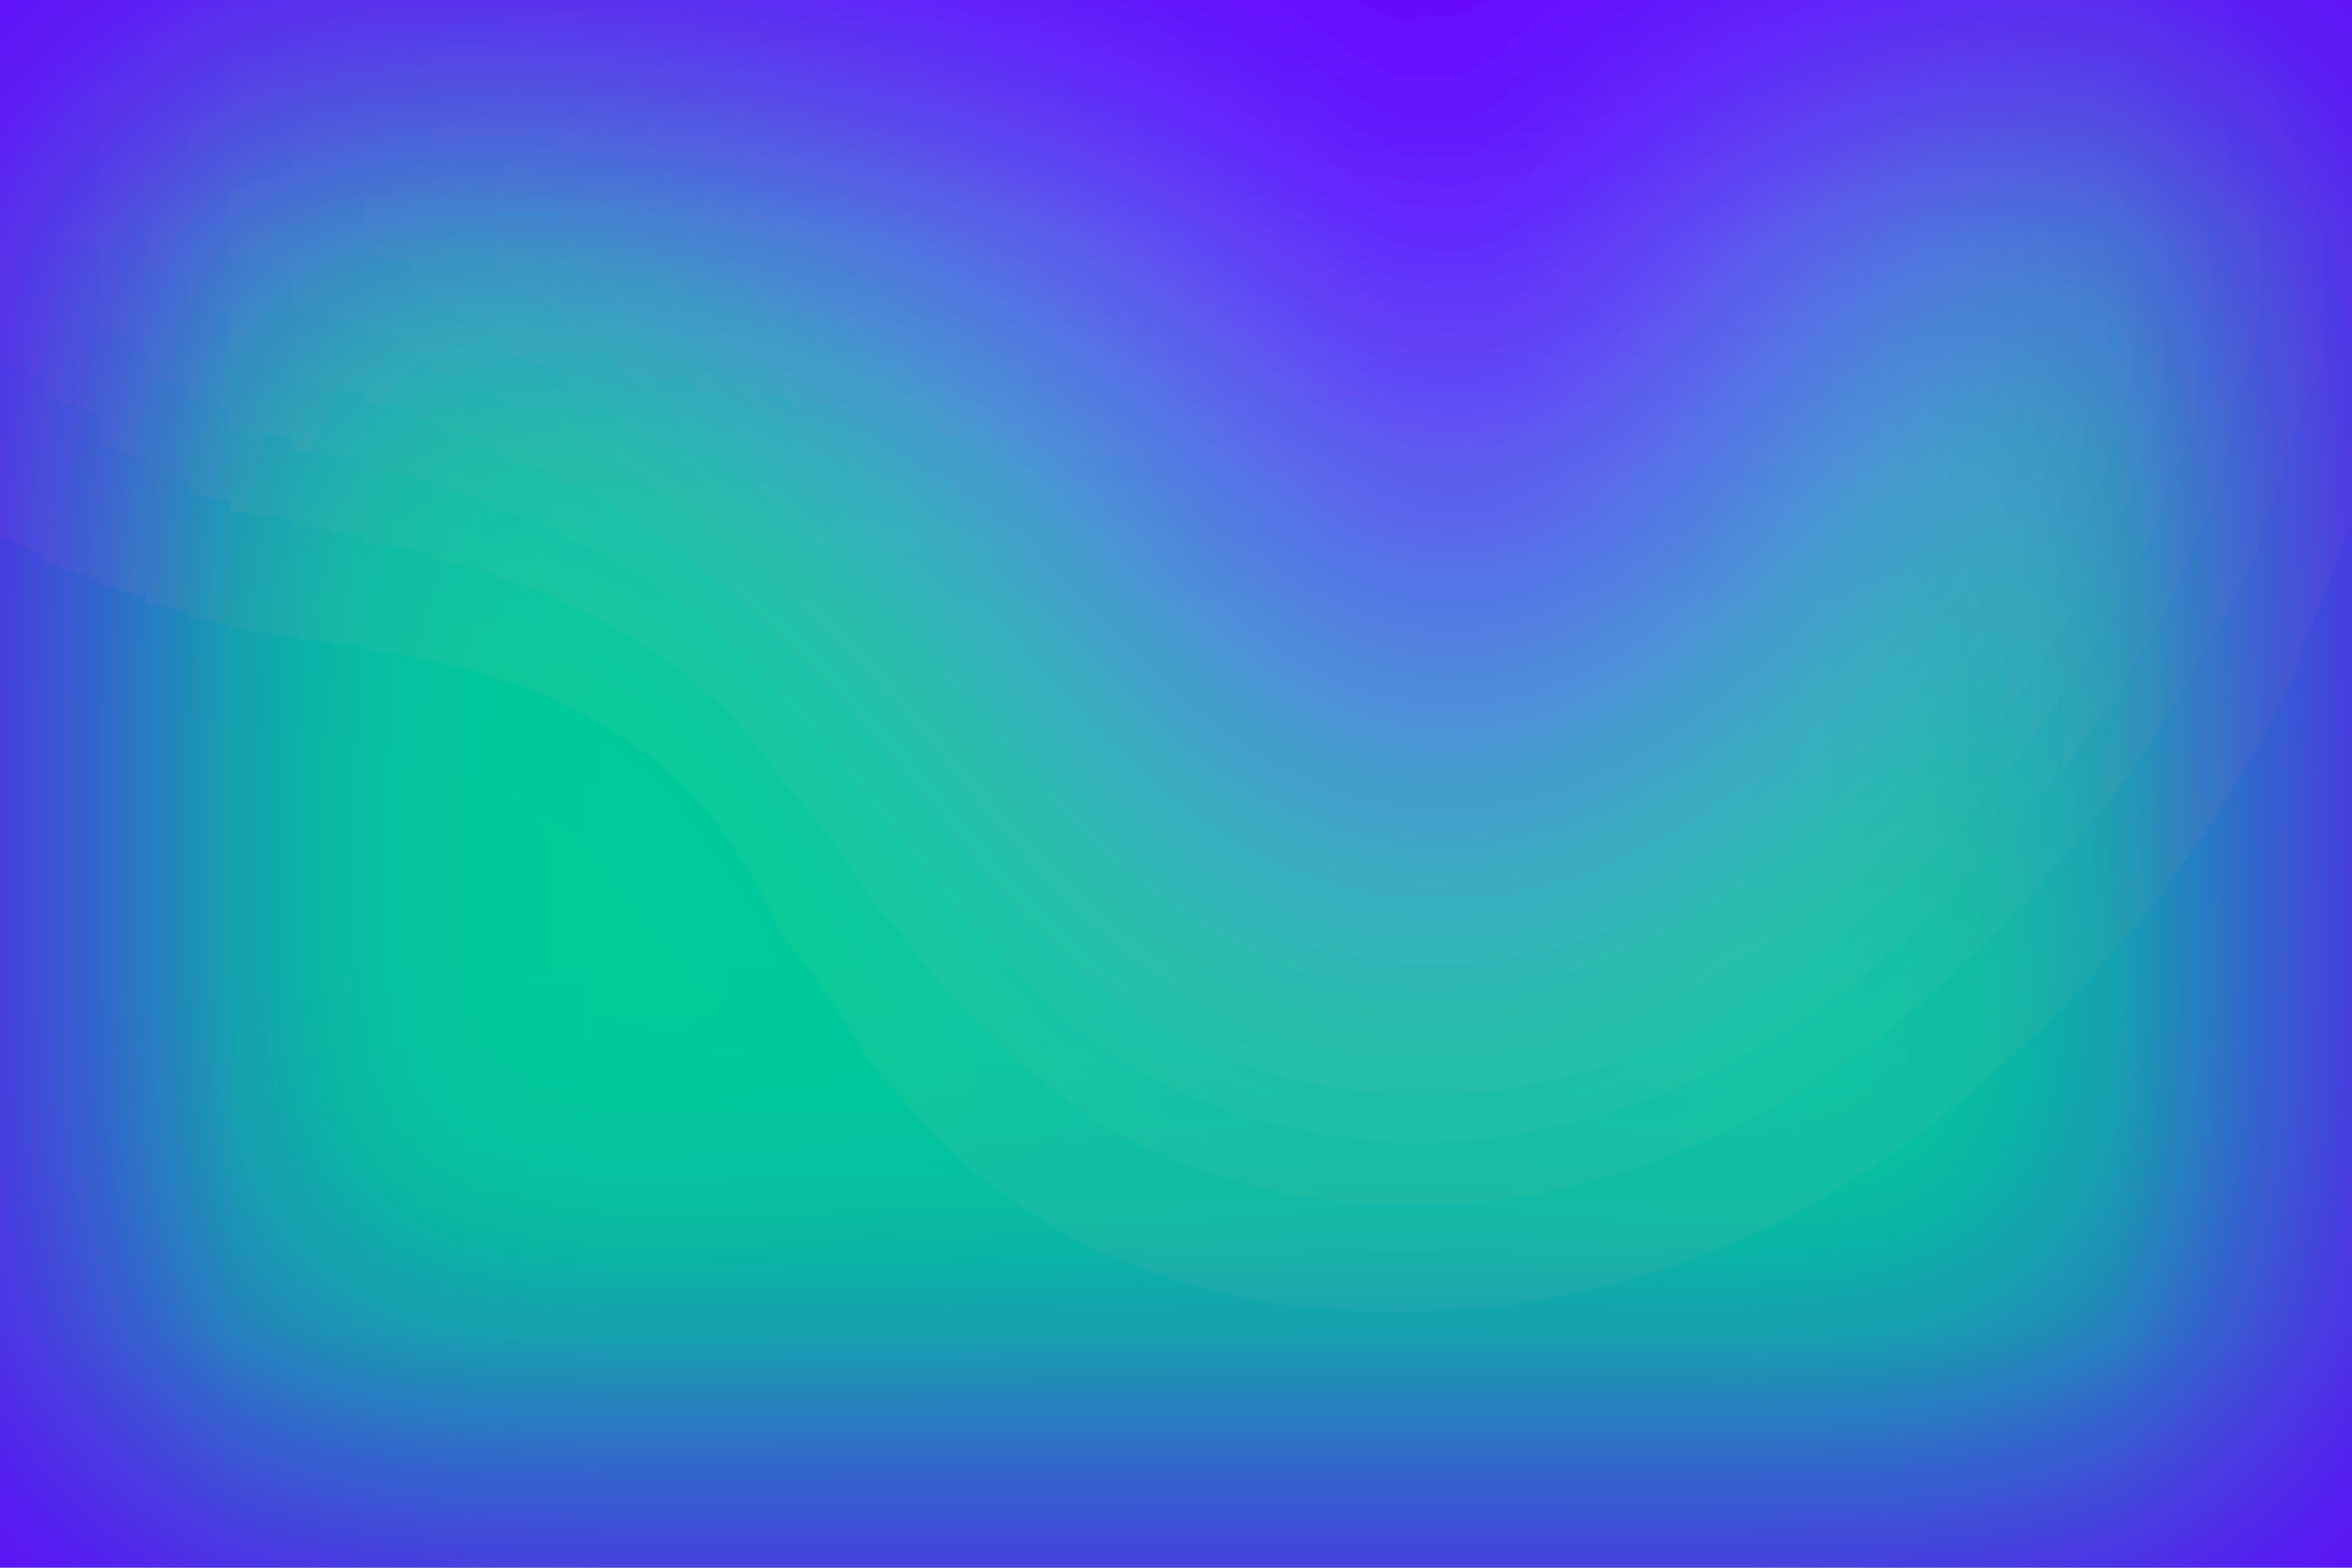
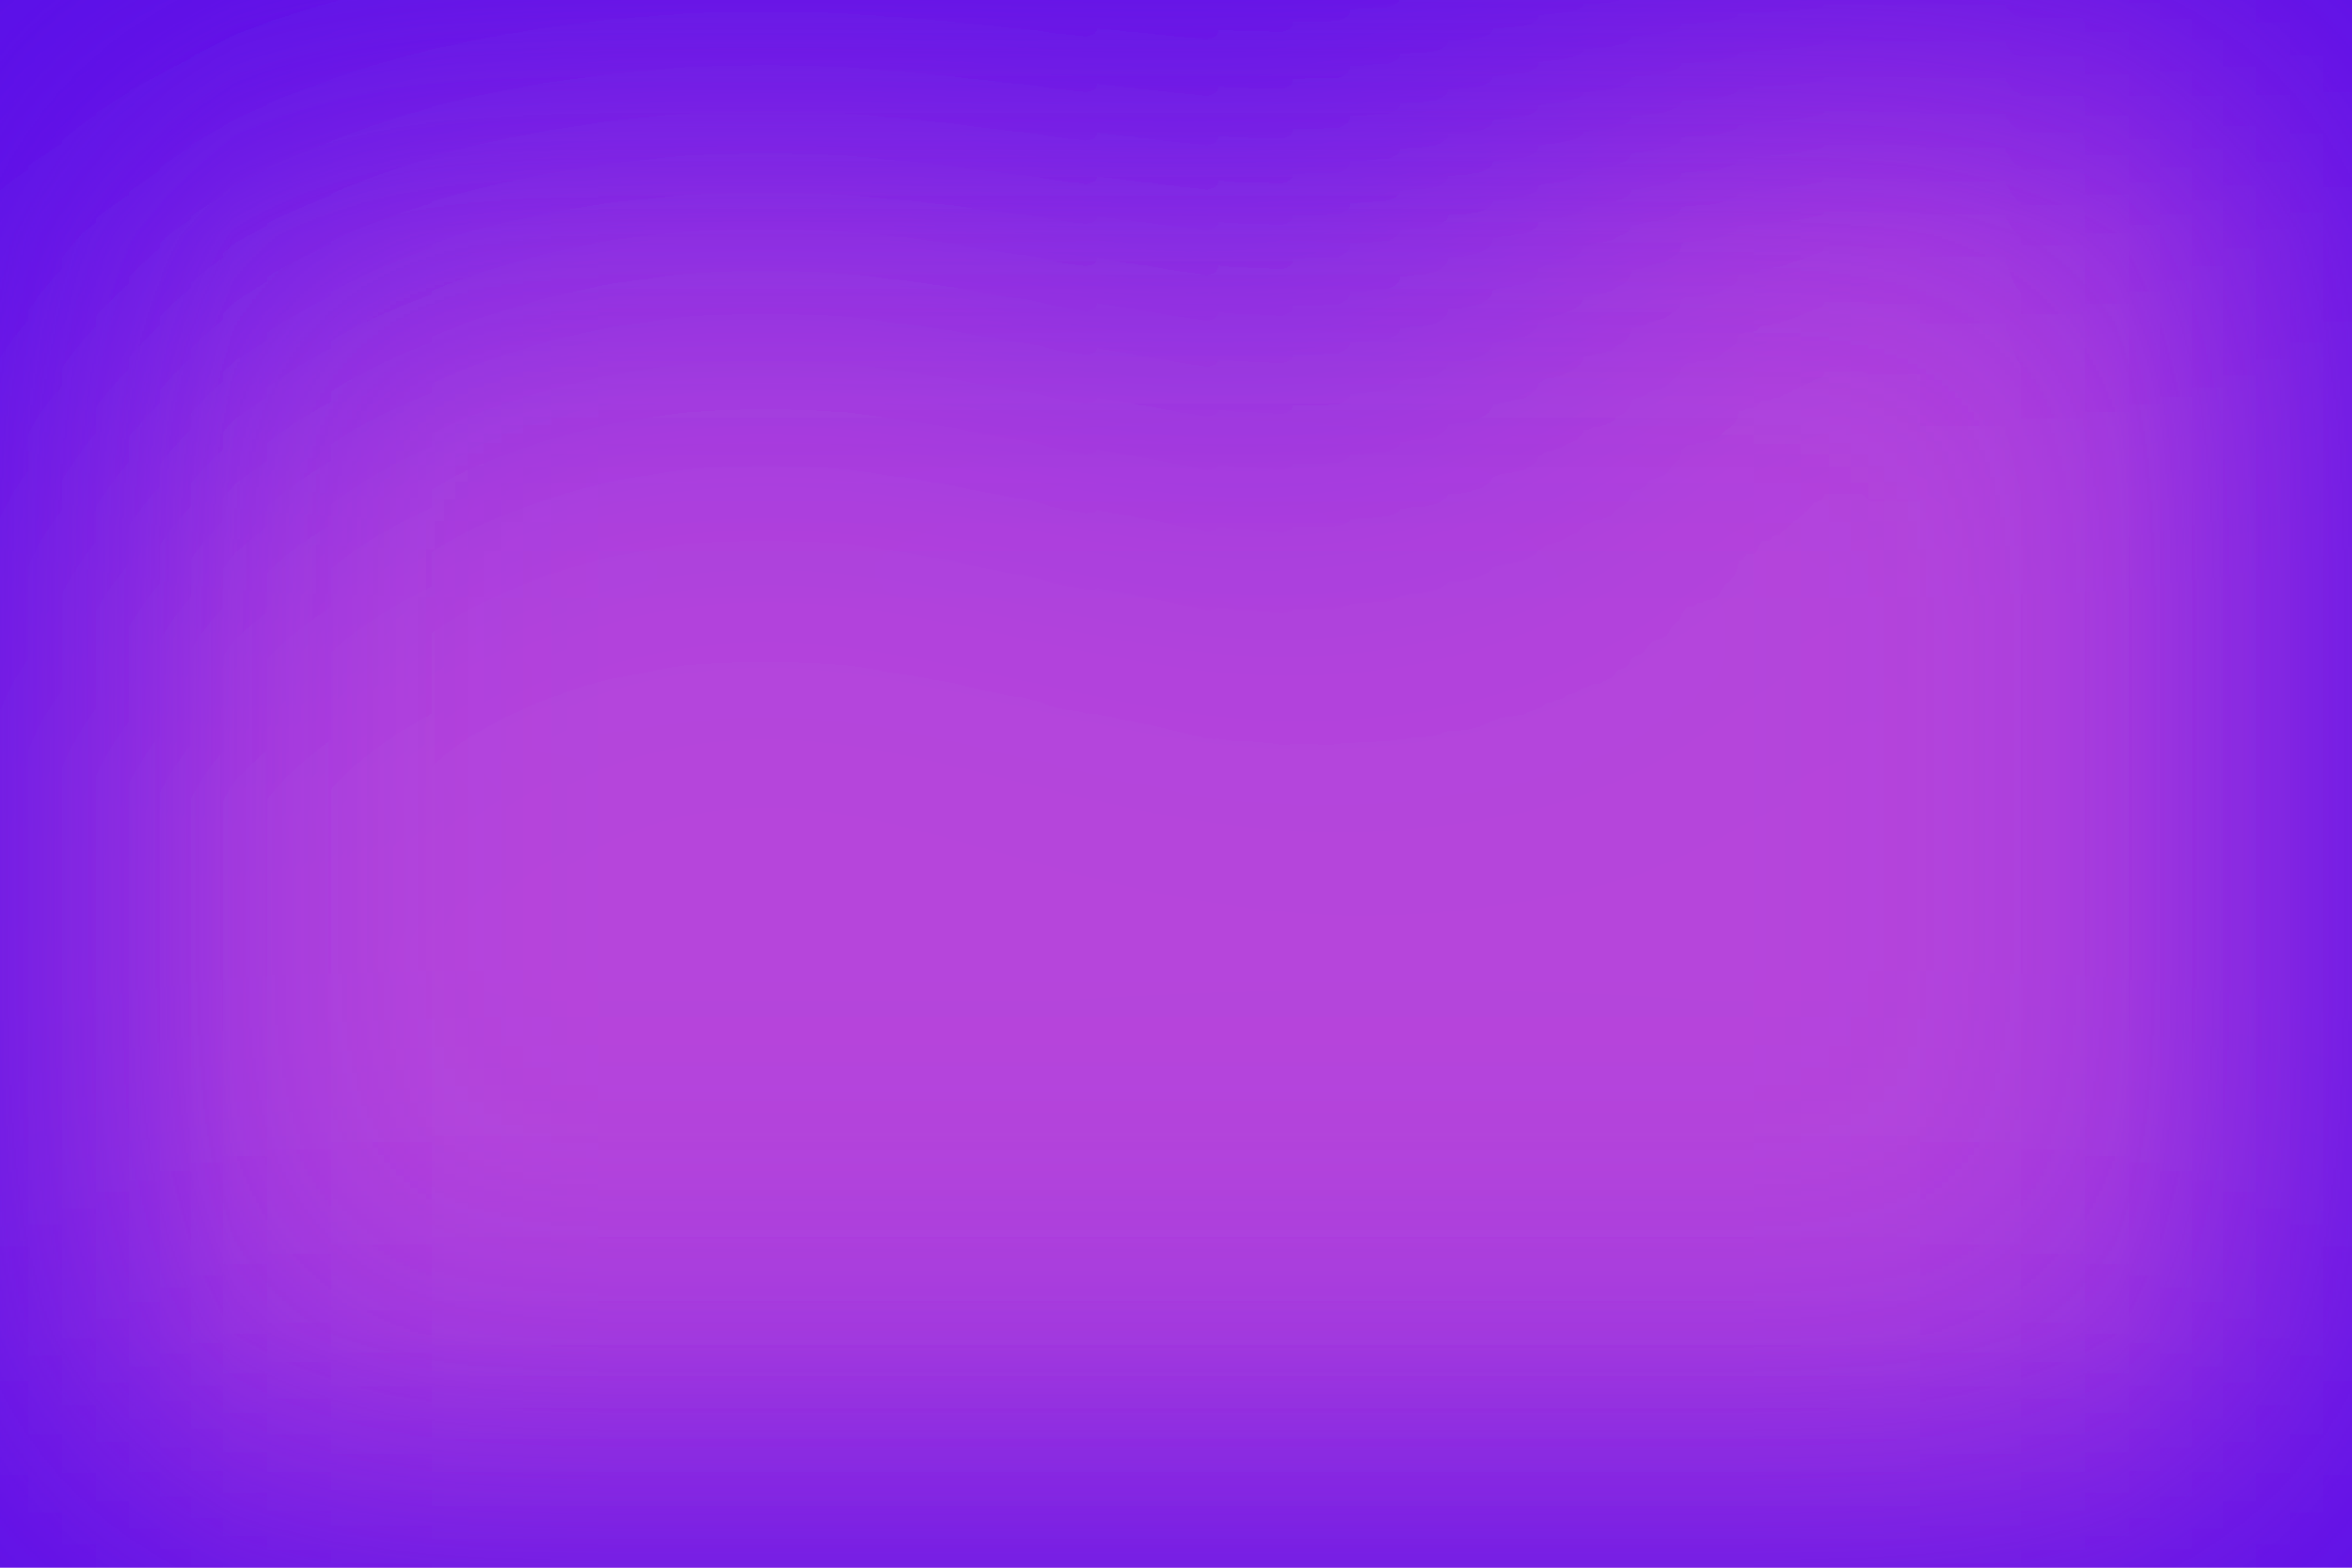
<svg xmlns="http://www.w3.org/2000/svg" id="visual" viewBox="0 0 900 600" width="900" height="600" version="1.1">
  <defs>
    <filter id="blur1" x="-10%" y="-10%" width="120%" height="120%">
      <feFlood flood-opacity="0" result="BackgroundImageFix" />
      <feBlend mode="normal" in="SourceGraphic" in2="BackgroundImageFix" result="shape" />
      <feGaussianBlur stdDeviation="161" result="effect1_foregroundBlur" />
    </filter>
  </defs>
-   <rect width="900" height="600" fill="#6600FF" />
+   <rect width="900" height="600" fill="#590ce8" />
  <g filter="url(#blur1)">
-     <circle cx="849" cy="154" fill="#00CC99" r="357" />
-     <circle cx="92" cy="185" fill="#6600FF" r="357" />
-     <circle cx="357" cy="561" fill="#00CC99" r="357" />
-     <circle cx="556" cy="459" fill="#00CC99" r="357" />
-     <circle cx="407" cy="5" fill="#6600FF" r="357" />
-     <circle cx="138" cy="408" fill="#00CC99" r="357" />
+     <circle cx="555" cy="592" fill="#b645db" r="357" />
+     <circle cx="860" cy="30" fill="#590ce8" r="357" />
+     <circle cx="829" cy="321" fill="#b645db" r="357" />
+     <circle cx="611" cy="164" fill="#b645db" r="357" />
+     <circle cx="223" cy="25" fill="#590ce8" r="357" />
+     <circle cx="293" cy="438" fill="#b645db" r="357" />
  </g>
</svg>
